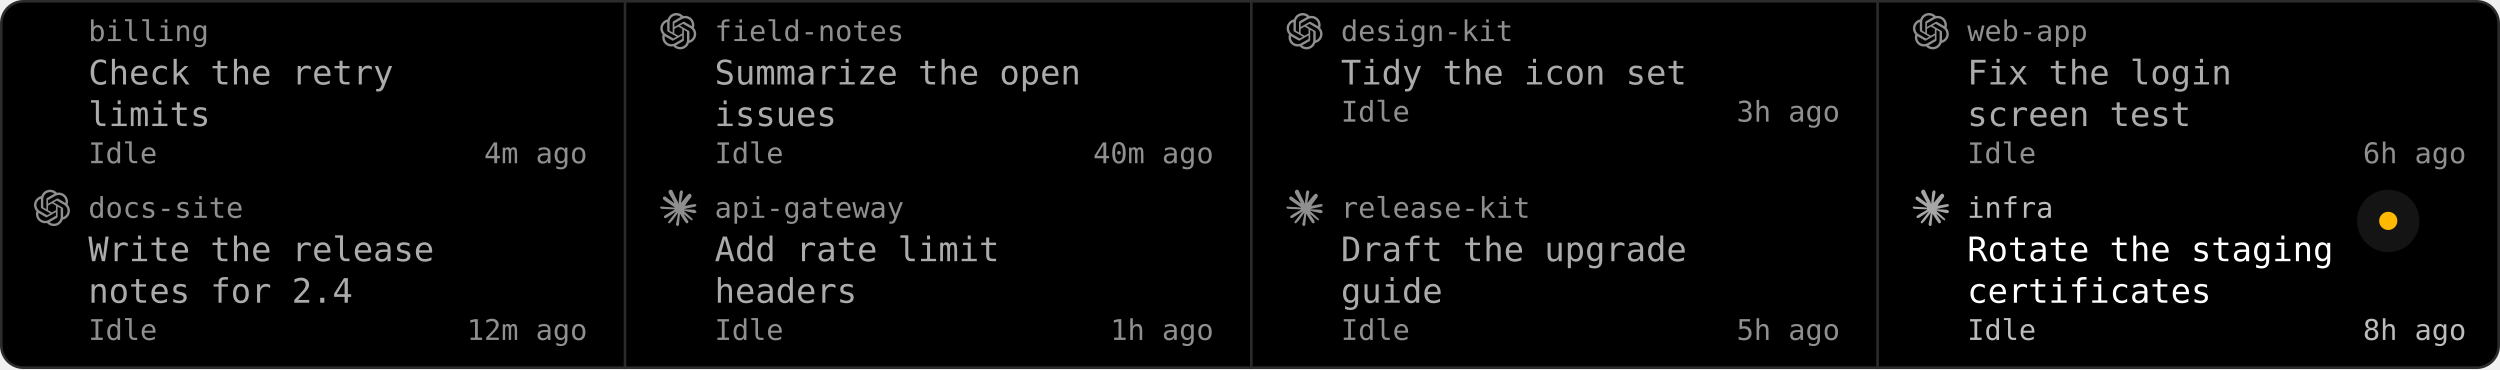
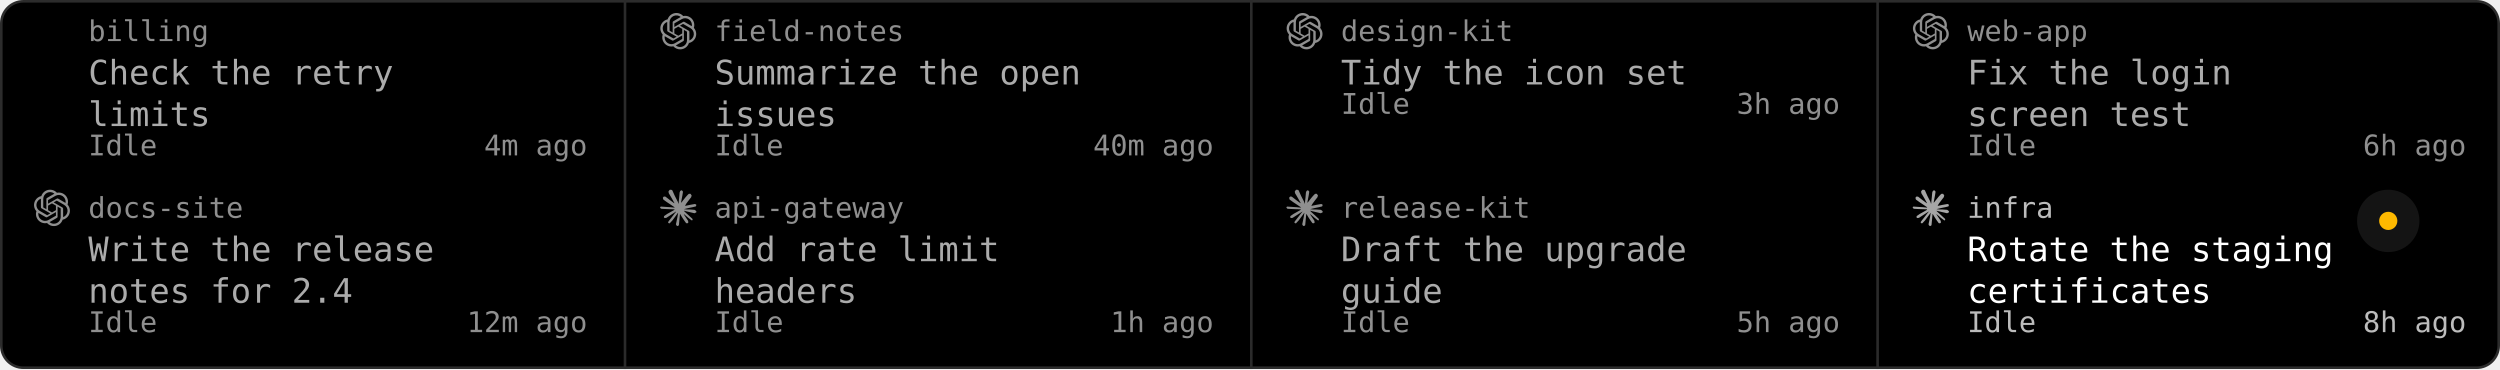
<svg xmlns="http://www.w3.org/2000/svg" width="962" height="142" viewBox="0 0 962 142" role="img" aria-labelledby="mute-title">
  <style>.mono{font-family:'Cascadia Code',ui-monospace,SFMono-Regular,Menlo,Consolas,'DejaVu Sans Mono','Liberation Mono',monospace}.sans{font-family:system-ui,-apple-system,'Segoe UI',Cantarell,'Noto Sans',Ubuntu,Roboto,sans-serif}.still{display:none}@media (prefers-reduced-motion:reduce){.motion{display:none}.still{display:inline}}text{font-family:'Cascadia Code',ui-monospace,SFMono-Regular,Menlo,Consolas,'DejaVu Sans Mono','Liberation Mono',monospace}</style>
  <defs>
    <symbol id="hero-app-claude" viewBox="0 0 24 24">
      <path d="m4.714 15.956 4.717-2.647.079-.231-.079-.128h-.231l-.789-.049-2.696-.073-2.337-.097-2.265-.121-.571-.121-.534-.704.055-.352.48-.322.686.061 1.518.103 2.277.158 1.651.097 2.447.255h.389l.055-.158-.134-.097-.103-.097L6.973 9.836l-2.55-1.688-1.336-.971-.723-.492-.364-.461-.158-1.008.656-.723.88.061.225.061.892.686 1.906 1.475 2.489 1.834.364.303.146-.103.018-.073-.164-.273-1.354-2.447-1.445-2.489-.643-1.032-.17-.619c-.061-.255-.103-.467-.103-.729L6.287.134 6.7 0l.996.134.419.364.619 1.415 1.002 2.228 1.554 3.03.455.898.243.832.091.255h.158v-.146l.128-1.706.237-2.095.231-2.696.079-.759.376-.911.747-.492.583.279.48.686-.067.443-.285 1.852-.559 2.902-.364 1.943h.212l.243-.243.984-1.305 1.651-2.064.729-.82.85-.905.546-.431h1.032l.759 1.129-.34 1.166-1.062 1.348-.88 1.141-1.263 1.7-.789 1.36.073.109.188-.018 2.853-.607 1.542-.279 1.84-.316.832.389.091.395-.328.807-1.967.486-2.307.461-3.436.814-.043.03.049.061 1.548.146.662.036h1.621l3.018.225.789.522.474.638-.079.486-1.214.619-1.639-.389-3.825-.911-1.311-.328h-.182v.109l1.093 1.069 2.003 1.809 2.507 2.331.128.577-.322.455-.34-.049-2.204-1.657-.85-.747-1.925-1.621h-.128v.17l.443.65 2.344 3.521.121 1.081-.17.352-.607.212-.668-.121-1.372-1.925L14.38 17.959l-1.141-1.943-.14.079-.674 7.255-.316.37-.729.279-.607-.461-.322-.747.322-1.475.389-1.925.316-1.53.285-1.9.17-.631-.012-.043-.14.018-1.433 1.967-2.18 2.945-1.724 1.846-.413.164-.716-.37.067-.662.401-.589 2.386-3.036 1.439-1.882.929-1.087-.006-.158h-.055l-6.338 4.116-1.129.146-.486-.455.061-.747.231-.243 1.906-1.311Z" />
    </symbol>
    <symbol id="hero-app-chatgpt" viewBox="0 0 24 24">
      <path d="M22.282 9.821a5.985 5.985 0 0 0-.516-4.911 6.046 6.046 0 0 0-6.51-2.9A6.065 6.065 0 0 0 4.981 4.182a5.985 5.985 0 0 0-3.998 2.9 6.046 6.046 0 0 0 .743 7.097 5.98 5.98 0 0 0 .511 4.911 6.051 6.051 0 0 0 6.515 2.9A5.985 5.985 0 0 0 13.26 24a6.056 6.056 0 0 0 5.772-4.206 5.989 5.989 0 0 0 3.998-2.9 6.056 6.056 0 0 0-.748-7.073zm-9.022 12.608a4.476 4.476 0 0 1-2.876-1.041l.142-.08 4.778-2.758a.795.795 0 0 0 .393-.681v-6.737l2.02 1.169a.071.071 0 0 1 .038.052v5.583a4.504 4.504 0 0 1-4.495 4.494zm-9.661-4.125a4.471 4.471 0 0 1-.535-3.014l.142.085 4.783 2.758a.771.771 0 0 0 .781 0l5.843-3.369v2.332a.08.08 0 0 1-.033.061L9.74 19.95a4.499 4.499 0 0 1-6.141-1.646zM2.341 7.896a4.485 4.485 0 0 1 2.365-1.973V11.6a.766.766 0 0 0 .388.676l5.814 3.354-2.02 1.169a.076.076 0 0 1-.071 0l-4.83-2.787A4.504 4.504 0 0 1 2.341 7.872zm16.596 3.856L13.104 8.364 15.119 7.2a.076.076 0 0 1 .071 0l4.83 2.791a4.494 4.494 0 0 1-.676 8.104v-5.677a.79.79 0 0 0-.407-.667zm2.011-3.023l-.142-.085-4.774-2.782a.776.776 0 0 0-.785 0L9.409 9.23V6.897a.066.066 0 0 1 .028-.061l4.83-2.787a4.499 4.499 0 0 1 6.68 4.66zM8.306 12.863l-2.02-1.164a.08.08 0 0 1-.038-.057V6.074a4.499 4.499 0 0 1 7.376-3.454l-.142.081L8.704 5.459a.795.795 0 0 0-.393.681zm1.098-2.365l2.602-1.5 2.607 1.5v2.999l-2.597 1.5-2.607-1.5Z" />
    </symbol>
    <symbol id="hero-app-opencode" viewBox="128 96 256 320">
      <path fill-rule="evenodd" d="M384 416H128V96H384V416ZM320 160H192V352H320V160Z" />
      <path d="M320 224V352H192V224H320Z" opacity=".5" />
    </symbol>
    <filter id="hero-app-shadow" x="-20%" y="-20%" width="140%" height="150%">
      <feDropShadow dx="0" dy="8" stdDeviation="10" flood-color="#000" flood-opacity=".47" />
    </filter>
    <filter id="hero-app-focus-shadow" x="-20%" y="-20%" width="140%" height="150%">
      <feDropShadow dx="0" dy="15" stdDeviation="17.5" flood-color="#000" flood-opacity=".67" />
    </filter>
    <linearGradient id="hero-app-desktop" x2="1" y2="1">
      <stop stop-color="#16181c" />
      <stop offset="1" stop-color="#111113" />
    </linearGradient>
    <symbol id="hero-app-pointer" viewBox="0 0 27 33">
      <path d="M2 2v25l6-7 6 11 5-3-6-10h10L2 2Z" fill="#f6f3ed" stroke="#111" stroke-width="1.5" />
    </symbol>
    <symbol id="mute" viewBox="0 0 16 16">
      <path fill-rule="evenodd" d="M3 11V6a5 5 0 0 1 10 0v5h2v2H1v-2zm2 0h6V6a3 3 0 0 0-6 0z" />
      <path d="M6 14h4a2 2 0 0 1-4 0z" />
      <path d="M0 0H1.414L16 14.586V16H14.586L0 1.414z" />
    </symbol>
    <symbol id="bell" viewBox="0 0 16 16">
      <path fill-rule="evenodd" d="M3 5a5 5 0 0 1 10 0c0 1.7.4 3.3 1 4.7a1 1 0 0 1-1 1.3H3a1 1 0 0 1-1-1.3C2.6 8.3 3 6.7 3 5zm2 0c0 1.4-.2 2.7-.6 4h7.2c-.4-1.3-.6-2.6-.6-4a3 3 0 0 0-6 0z" />
      <path d="M5.2 13a1 1 0 0 1 1.6-1.2 1.5 1.5 0 0 0 2.4 0 1 1 0 0 1 1.6 1.2 3.5 3.5 0 0 1-5.6 0z" />
    </symbol>
    <symbol id="copy" viewBox="0 0 16 16">
      <path fill-rule="evenodd" d="M3 0h5a3 3 0 0 1 3 3 1 1 0 0 1-2 0 1 1 0 0 0-1-1H3a1 1 0 0 0-1 1v5a1 1 0 0 0 1 1 1 1 0 0 1 0 2 3 3 0 0 1-3-3V3a3 3 0 0 1 3-3zm5 5h5a3 3 0 0 1 3 3v5a3 3 0 0 1-3 3H8a3 3 0 0 1-3-3V8a3 3 0 0 1 3-3zm0 2a1 1 0 0 0-1 1v5a1 1 0 0 0 1 1h5a1 1 0 0 0 1-1V8a1 1 0 0 0-1-1z" />
    </symbol>
    <symbol id="pin" viewBox="0 0 16 16">
-       <path d="M5 0a1 1 0 0 0 0 2h.14l.52 3.59A5 5 0 0 0 3 10h10a5 5 0 0 0-2.66-4.41L10.85 2H11a1 1 0 0 0 0-2zM7 11v4l1 1 1-1v-4z" />
+       <path fill-rule="evenodd" d="M4.5 0.5H11.5A1 1 0 0 1 12.5 1.5V2.5A1 1 0 0 1 11.5 3.5H10.5L11 6.5L13.5 9V11H2.5V9L5 6.5L5.5 3.5H4.5A1 1 0 0 1 3.5 2.5V1.5A1 1 0 0 1 4.5 0.5zM7.232 2.5H8.768A2 2 0 0 0 8.527 3.829L9.027 6.829A2 2 0 0 0 9.586 7.914L10.672 9H5.328L6.414 7.914A2 2 0 0 0 6.973 6.829L7.473 3.829A2 2 0 0 0 7.232 2.5z" />
+       <path d="M7 11H9V14L8 15.5L7 14z" />
    </symbol>
    <symbol id="check" viewBox="0 0 16 16">
      <path d="m3 9 3 3 7-8" fill="none" stroke="currentColor" stroke-width="2" stroke-linecap="round" stroke-linejoin="round" />
    </symbol>
    <clipPath id="tag-word">
-       <rect x="0" y="0" width="46" height="18" />
+       <rect x="0" y="0" width="44" height="18" />
    </clipPath>
    <linearGradient id="pocket-111" gradientUnits="userSpaceOnUse" x1="111" x2="127">
      <stop stop-color="#261c00" stop-opacity="0" />
      <stop offset="1" stop-color="#261c00" />
    </linearGradient>
    <linearGradient id="pocket-22" gradientUnits="userSpaceOnUse" x1="22" x2="29">
      <stop stop-color="#261c00" stop-opacity="0" />
      <stop offset="1" stop-color="#261c00" />
    </linearGradient>
  </defs>
  <rect x=".5" y=".5" width="961" height="141" rx="8.5" fill="#000000" stroke="#2c2c2c" />
  <g class="motion">
    <g transform="translate(1 0)">
      <path d="M239.5 0V142" stroke="#2b2b2b" />
      <path d="M480.5 0V142" stroke="#2b2b2b" />
      <path d="M721.5 0V142" stroke="#2b2b2b" />
      <g transform="translate(4 3)">
        <g visibility="hidden">
          <animate attributeName="visibility" dur="9s" repeatCount="indefinite" calcMode="discrete" keyTimes="0;0.122;0.6;1" values="hidden;visible;hidden;hidden" />
          <rect width="233" height="68" rx="4" fill="#261c00" />
        </g>
        <g visibility="hidden">
          <animate attributeName="visibility" dur="9s" repeatCount="indefinite" calcMode="discrete" keyTimes="0;0.122;0.6;1" values="visible;hidden;visible;hidden" />
          <use href="#hero-app-claude" x="8" y="2" width="14" height="14" fill="#8f8f8f" />
        </g>
        <g visibility="hidden">
          <animate attributeName="visibility" dur="9s" repeatCount="indefinite" calcMode="discrete" keyTimes="0;0.122;0.6;1" values="hidden;visible;hidden;hidden" />
          <use href="#hero-app-claude" x="8" y="2" width="14" height="14" fill="#ffffff" opacity="0.65" />
        </g>
        <text x="29" y="9" font-size="11" fill="#8f8f8f" dominant-baseline="central">billing</text>
        <g visibility="hidden">
          <animate attributeName="visibility" dur="9s" repeatCount="indefinite" calcMode="discrete" keyTimes="0;0.122;0.6;1" values="hidden;visible;hidden;hidden" />
          <text x="29" y="9" font-size="11" fill="#bcbcbc" dominant-baseline="central">billing</text>
        </g>
        <g opacity="0">
          <animate attributeName="opacity" dur="9s" repeatCount="indefinite" calcMode="linear" keyTimes="0;0.4;0.4;0.956;1" values="0;0;1;1;0" />
          <use href="#mute" x="82.2" y="3" width="12" height="12" fill="#8f8f8f" />
          <text x="98.2" y="9" font-size="11" fill="#8f8f8f" dominant-baseline="central">1h</text>
          <g visibility="hidden">
            <animate attributeName="visibility" dur="9s" repeatCount="indefinite" calcMode="discrete" keyTimes="0;0.122;0.6;1" values="hidden;visible;hidden;hidden" />
            <use href="#mute" x="82.2" y="3" width="12" height="12" fill="#bcbcbc" />
            <text x="98.2" y="9" font-size="11" fill="#bcbcbc" dominant-baseline="central">1h</text>
          </g>
        </g>
        <text x="29" y="25" font-size="13" fill="#ababab" dominant-baseline="central">Check the retry</text>
        <g visibility="hidden">
          <animate attributeName="visibility" dur="9s" repeatCount="indefinite" calcMode="discrete" keyTimes="0;0.122;0.6;1" values="hidden;visible;hidden;hidden" />
          <text x="29" y="25" font-size="13" fill="#ffffff" dominant-baseline="central">Check the retry</text>
        </g>
        <text x="29" y="41" font-size="13" fill="#ababab" dominant-baseline="central">limits</text>
        <g visibility="hidden">
          <animate attributeName="visibility" dur="9s" repeatCount="indefinite" calcMode="discrete" keyTimes="0;0.122;0.6;1" values="hidden;visible;hidden;hidden" />
          <text x="29" y="41" font-size="13" fill="#ffffff" dominant-baseline="central">limits</text>
        </g>
        <g>
          <animate attributeName="opacity" dur="9s" repeatCount="indefinite" calcMode="linear" keyTimes="0;0.4;0.411;0.578;0.589;1" values="1;1;0;0;1;1" />
-           <text x="29" y="56" font-size="11" fill="#8f8f8f" dominant-baseline="central">Idle</text>
-           <text x="221" y="56" font-size="11" fill="#8f8f8f" dominant-baseline="central" text-anchor="end">4m ago</text>
+           <text x="29" y="53" font-size="11" fill="#8f8f8f" dominant-baseline="central">Idle</text>
+           <text x="221" y="53" font-size="11" fill="#8f8f8f" dominant-baseline="central" text-anchor="end">4m ago</text>
          <g visibility="hidden">
            <animate attributeName="visibility" dur="9s" repeatCount="indefinite" calcMode="discrete" keyTimes="0;0.122;0.6;1" values="hidden;visible;hidden;hidden" />
-             <text x="29" y="56" font-size="11" fill="#bcbcbc" dominant-baseline="central">Idle</text>
-             <text x="221" y="56" font-size="11" fill="#bcbcbc" dominant-baseline="central" text-anchor="end">4m ago</text>
+             <text x="29" y="53" font-size="11" fill="#bcbcbc" dominant-baseline="central">Idle</text>
+             <text x="221" y="53" font-size="11" fill="#bcbcbc" dominant-baseline="central" text-anchor="end">4m ago</text>
          </g>
        </g>
        <g opacity="0" color="#ffb900">
          <animate attributeName="opacity" dur="9s" repeatCount="indefinite" calcMode="linear" keyTimes="0;0.4;0.411;0.578;0.589;1" values="0;0;1;1;0;0" />
-           <use href="#check" x="29" y="50" width="12" height="12" fill="#ffb900" />
-           <text x="46" y="56" font-size="11" fill="#ffb900" dominant-baseline="central">Muted for 1 hour</text>
+           <use href="#check" x="29" y="47" width="12" height="12" fill="#ffb900" />
+           <text x="46" y="53" font-size="11" fill="#ffb900" dominant-baseline="central">Muted for 1 hour</text>
        </g>
        <g visibility="hidden">
          <animate attributeName="visibility" dur="9s" repeatCount="indefinite" calcMode="discrete" keyTimes="0;0.122;0.6;1" values="hidden;visible;hidden;hidden" />
          <g visibility="hidden">
            <animate attributeName="visibility" dur="9s" repeatCount="indefinite" calcMode="discrete" keyTimes="0;0.122;0.206;1" values="hidden;visible;hidden;hidden" />
            <rect x="111" y="0" width="118" height="34" fill="url(#pocket-111)" />
          </g>
          <g visibility="hidden">
            <animate attributeName="visibility" dur="9s" repeatCount="indefinite" calcMode="discrete" keyTimes="0;0.206;0.5;1" values="hidden;visible;hidden;hidden" />
            <rect x="22" y="0" width="207" height="34" fill="url(#pocket-22)" />
          </g>
          <g visibility="hidden">
            <animate attributeName="visibility" dur="9s" repeatCount="indefinite" calcMode="discrete" keyTimes="0;0.5;0.6;1" values="hidden;visible;hidden;hidden" />
            <rect x="111" y="0" width="118" height="34" fill="url(#pocket-111)" />
          </g>
          <g visibility="hidden">
            <animate attributeName="visibility" dur="9s" repeatCount="indefinite" calcMode="discrete" keyTimes="0;0.122;0.178;1" values="hidden;visible;hidden;hidden" />
            <circle cx="139" cy="14" r="12" fill="#372e14" />
          </g>
          <g visibility="hidden">
            <animate attributeName="visibility" dur="9s" repeatCount="indefinite" calcMode="discrete" keyTimes="0;0.178;0.5;1" values="hidden;visible;hidden;hidden" />
            <circle cx="139" cy="14" r="12" fill="#463300" />
          </g>
          <g visibility="hidden">
            <animate attributeName="visibility" dur="9s" repeatCount="indefinite" calcMode="discrete" keyTimes="0;0.5;0.6;1" values="hidden;visible;hidden;hidden" />
            <circle cx="139" cy="14" r="12" fill="#40371e" />
          </g>
          <circle cx="165" cy="14" r="12" fill="#372e14" />
          <g visibility="hidden">
            <animate attributeName="visibility" dur="9s" repeatCount="indefinite" calcMode="discrete" keyTimes="0;0.122;0.4;1" values="hidden;visible;hidden;hidden" />
            <circle cx="191" cy="14" r="12" fill="#372e14" />
          </g>
          <circle cx="217" cy="14" r="12" fill="#372e14" />
          <g visibility="hidden">
            <animate attributeName="visibility" dur="9s" repeatCount="indefinite" calcMode="discrete" keyTimes="0;0.122;0.4;1" values="hidden;visible;hidden;hidden" />
            <use href="#mute" x="133" y="8" width="12" height="12" fill="#ffffff" />
          </g>
          <g visibility="hidden">
            <animate attributeName="visibility" dur="9s" repeatCount="indefinite" calcMode="discrete" keyTimes="0;0.4;0.5;1" values="hidden;visible;hidden;hidden" />
            <use href="#bell" x="133" y="8" width="12" height="12" fill="#ffb900" />
          </g>
          <g visibility="hidden">
            <animate attributeName="visibility" dur="9s" repeatCount="indefinite" calcMode="discrete" keyTimes="0;0.5;0.6;1" values="hidden;visible;hidden;hidden" />
            <use href="#bell" x="133" y="8" width="12" height="12" fill="#ffffff" />
          </g>
          <use href="#copy" x="159" y="8" width="12" height="12" fill="#ffffff" />
          <use href="#pin" x="211" y="8" width="12" height="12" fill="#ffffff" />
          <g visibility="hidden">
            <animate attributeName="visibility" dur="9s" repeatCount="indefinite" calcMode="discrete" keyTimes="0;0.122;0.4;1" values="hidden;visible;hidden;hidden" />
-             <circle cx="191" cy="14" r="3.25" fill="none" stroke="#bcbcbc" stroke-width="1.5" stroke-dasharray="2 2" />
+             <circle cx="191" cy="14" r="3.75" fill="none" stroke="#ffffff" stroke-width="1.5" stroke-dasharray="1.473 1.473" stroke-dashoffset=".736" />
          </g>
          <g visibility="hidden">
            <animate attributeName="visibility" dur="9s" repeatCount="indefinite" calcMode="discrete" keyTimes="0;0.206;0.4;1" values="hidden;visible;hidden;hidden" />
-             <g transform="translate(30 5)">
+             <g transform="translate(32 5)">
              <g>
                <animateTransform attributeName="transform" type="translate" dur="9s" repeatCount="indefinite" calcMode="linear" keyTimes="0;0.206;0.207;0.209;0.211;0.213;0.215;0.217;0.219;0.22;0.222;0.224;0.226;0.228;1" values="12 0;12 0;6.735 0;3.78 0;2.121 0;1.191 0;0.668 0;0.375 0;0.21 0;0.118 0;0.066 0;0.037 0;0.021 0;0 0;0 0" />
                <animate attributeName="opacity" dur="9s" repeatCount="indefinite" calcMode="linear" keyTimes="0;0.206;0.207;0.209;0.211;0.213;0.215;0.217;0.219;0.22;0.222;0.224;0.226;0.228;1" values="0;0;0.439;0.685;0.823;0.901;0.944;0.969;0.983;0.99;0.995;0.997;0.998;1;1" />
-                 <rect width="95" height="18" rx="9" fill="#40371e" />
-                 <circle cx="62" cy="9" r="1.5" fill="#ffb900" stroke="#ffb900" stroke-width="1">
-                   <animate attributeName="fill" dur="9s" repeatCount="indefinite" calcMode="discrete" keyTimes="0;0.289;1" values="#ffb900;none;none" />
-                   <animate attributeName="stroke" dur="9s" repeatCount="indefinite" calcMode="discrete" keyTimes="0;0.289;1" values="#ffb900;#4d4d4d;#4d4d4d" />
-                 </circle>
-                 <circle cx="68" cy="9" r="1.5" fill="none" stroke="#4d4d4d" stroke-width="1">
-                   <animate attributeName="fill" dur="9s" repeatCount="indefinite" calcMode="discrete" keyTimes="0;0.289;1" values="none;#ffb900;#ffb900" />
-                   <animate attributeName="stroke" dur="9s" repeatCount="indefinite" calcMode="discrete" keyTimes="0;0.289;1" values="#4d4d4d;#ffb900;#ffb900" />
-                 </circle>
-                 <circle cx="74" cy="9" r="1.5" fill="none" stroke="#4d4d4d" stroke-width="1">
-                   <animate attributeName="fill" dur="9s" repeatCount="indefinite" calcMode="discrete" keyTimes="0;0.289;1" values="none;none;none" />
-                   <animate attributeName="stroke" dur="9s" repeatCount="indefinite" calcMode="discrete" keyTimes="0;0.289;1" values="#4d4d4d;#4d4d4d;#4d4d4d" />
-                 </circle>
-                 <circle cx="80" cy="9" r="1.5" fill="none" stroke="#4d4d4d" stroke-width="1">
-                   <animate attributeName="fill" dur="9s" repeatCount="indefinite" calcMode="discrete" keyTimes="0;0.289;1" values="none;none;none" />
-                   <animate attributeName="stroke" dur="9s" repeatCount="indefinite" calcMode="discrete" keyTimes="0;0.289;1" values="#4d4d4d;#4d4d4d;#4d4d4d" />
-                 </circle>
-                 <circle cx="86" cy="9" r="1.5" fill="none" stroke="#4d4d4d" stroke-width="1">
-                   <animate attributeName="fill" dur="9s" repeatCount="indefinite" calcMode="discrete" keyTimes="0;0.289;1" values="none;none;none" />
-                   <animate attributeName="stroke" dur="9s" repeatCount="indefinite" calcMode="discrete" keyTimes="0;0.289;1" values="#4d4d4d;#4d4d4d;#4d4d4d" />
+                 <rect width="93" height="18" rx="9" fill="#40371e" />
+                 <circle cx="60" cy="9" r="2" fill="#ffb900">
+                   <animate attributeName="fill" dur="9s" repeatCount="indefinite" calcMode="discrete" keyTimes="0;0.289;1" values="#ffb900;#8f8f8f;#8f8f8f" />
+                 </circle>
+                 <circle cx="66" cy="9" r="2" fill="#8f8f8f">
+                   <animate attributeName="fill" dur="9s" repeatCount="indefinite" calcMode="discrete" keyTimes="0;0.289;1" values="#8f8f8f;#ffb900;#ffb900" />
+                 </circle>
+                 <circle cx="72" cy="9" r="2" fill="#8f8f8f">
+                   <animate attributeName="fill" dur="9s" repeatCount="indefinite" calcMode="discrete" keyTimes="0;0.289;1" values="#8f8f8f;#8f8f8f;#8f8f8f" />
+                 </circle>
+                 <circle cx="78" cy="9" r="2" fill="#8f8f8f">
+                   <animate attributeName="fill" dur="9s" repeatCount="indefinite" calcMode="discrete" keyTimes="0;0.289;1" values="#8f8f8f;#8f8f8f;#8f8f8f" />
+                 </circle>
+                 <circle cx="84" cy="9" r="2" fill="#8f8f8f">
+                   <animate attributeName="fill" dur="9s" repeatCount="indefinite" calcMode="discrete" keyTimes="0;0.289;1" values="#8f8f8f;#8f8f8f;#8f8f8f" />
                </circle>
                <g transform="translate(8 0)" clip-path="url(#tag-word)">
                  <g visibility="hidden">
                    <animate attributeName="visibility" dur="9s" repeatCount="indefinite" calcMode="discrete" keyTimes="0;0.206;0.289;1" values="hidden;visible;hidden;hidden" />
                    <text x="0" y="9" font-size="10" fill="#ffffff" dominant-baseline="central" font-weight="700" letter-spacing=".04em">30 min</text>
                  </g>
                  <g visibility="hidden">
                    <animate attributeName="visibility" dur="9s" repeatCount="indefinite" calcMode="discrete" keyTimes="0;0.289;0.4;1" values="hidden;visible;hidden;hidden" />
                    <g>
                      <animateTransform attributeName="transform" type="translate" dur="9s" repeatCount="indefinite" calcMode="linear" keyTimes="0;0.289;0.291;0.293;0.294;0.296;0.298;0.3;0.302;0.304;0.306;0.307;0.309;0.311;1" values="0 12;0 12;0 6.735;0 3.78;0 2.121;0 1.191;0 0.668;0 0.375;0 0.21;0 0.118;0 0.066;0 0.037;0 0.021;0 0;0 0" />
                      <animate attributeName="opacity" dur="9s" repeatCount="indefinite" calcMode="linear" keyTimes="0;0.289;0.291;0.293;0.294;0.296;0.298;0.3;0.302;0.304;0.306;0.307;0.309;0.311;1" values="0;0;0.439;0.685;0.823;0.901;0.944;0.969;0.983;0.99;0.995;0.997;0.998;1;1" />
                      <text x="0" y="9" font-size="10" fill="#ffffff" dominant-baseline="central" font-weight="700" letter-spacing=".04em">1 hour</text>
                    </g>
                  </g>
                </g>
              </g>
            </g>
          </g>
          <g visibility="hidden">
            <animate attributeName="visibility" dur="9s" repeatCount="indefinite" calcMode="discrete" keyTimes="0;0.4;0.522;1" values="hidden;visible;hidden;hidden" />
            <g transform="translate(64 5)">
              <g>
                <animate attributeName="opacity" dur="9s" repeatCount="indefinite" calcMode="spline" keyTimes="0;0.5;0.522;1" values="1;1;0;0" keySplines="0 0 1 1;.33 1 .68 1;0 0 1 1" />
                <rect width="61" height="18" rx="9" fill="#40371e" />
                <text x="8" y="9" font-size="10" fill="#ffffff" dominant-baseline="central" font-weight="700" letter-spacing=".04em">Unmute</text>
              </g>
            </g>
          </g>
        </g>
      </g>
      <g transform="translate(4 71)">
        <use href="#hero-app-chatgpt" x="8" y="2" width="14" height="14" fill="#8f8f8f" />
        <text x="29" y="9" font-size="11" fill="#8f8f8f" dominant-baseline="central">docs-site</text>
        <text x="29" y="25" font-size="13" fill="#ababab" dominant-baseline="central">Write the release</text>
        <text x="29" y="41" font-size="13" fill="#ababab" dominant-baseline="central">notes for 2.4</text>
-         <text x="29" y="56" font-size="11" fill="#8f8f8f" dominant-baseline="central">Idle</text>
-         <text x="221" y="56" font-size="11" fill="#8f8f8f" dominant-baseline="central" text-anchor="end">12m ago</text>
+         <text x="29" y="53" font-size="11" fill="#8f8f8f" dominant-baseline="central">Idle</text>
+         <text x="221" y="53" font-size="11" fill="#8f8f8f" dominant-baseline="central" text-anchor="end">12m ago</text>
      </g>
      <g transform="translate(245 3)">
        <use href="#hero-app-chatgpt" x="8" y="2" width="14" height="14" fill="#8f8f8f" />
        <text x="29" y="9" font-size="11" fill="#8f8f8f" dominant-baseline="central">field-notes</text>
        <text x="29" y="25" font-size="13" fill="#ababab" dominant-baseline="central">Summarize the open</text>
        <text x="29" y="41" font-size="13" fill="#ababab" dominant-baseline="central">issues</text>
-         <text x="29" y="56" font-size="11" fill="#8f8f8f" dominant-baseline="central">Idle</text>
-         <text x="221" y="56" font-size="11" fill="#8f8f8f" dominant-baseline="central" text-anchor="end">40m ago</text>
+         <text x="29" y="53" font-size="11" fill="#8f8f8f" dominant-baseline="central">Idle</text>
+         <text x="221" y="53" font-size="11" fill="#8f8f8f" dominant-baseline="central" text-anchor="end">40m ago</text>
      </g>
      <g transform="translate(245 71)">
        <use href="#hero-app-claude" x="8" y="2" width="14" height="14" fill="#8f8f8f" />
        <text x="29" y="9" font-size="11" fill="#8f8f8f" dominant-baseline="central">api-gateway</text>
        <text x="29" y="25" font-size="13" fill="#ababab" dominant-baseline="central">Add rate limit</text>
        <text x="29" y="41" font-size="13" fill="#ababab" dominant-baseline="central">headers</text>
-         <text x="29" y="56" font-size="11" fill="#8f8f8f" dominant-baseline="central">Idle</text>
-         <text x="221" y="56" font-size="11" fill="#8f8f8f" dominant-baseline="central" text-anchor="end">1h ago</text>
+         <text x="29" y="53" font-size="11" fill="#8f8f8f" dominant-baseline="central">Idle</text>
+         <text x="221" y="53" font-size="11" fill="#8f8f8f" dominant-baseline="central" text-anchor="end">1h ago</text>
      </g>
      <g transform="translate(486 3)">
        <use href="#hero-app-chatgpt" x="8" y="2" width="14" height="14" fill="#8f8f8f" />
        <text x="29" y="9" font-size="11" fill="#8f8f8f" dominant-baseline="central">design-kit</text>
        <text x="29" y="25" font-size="13" fill="#ababab" dominant-baseline="central">Tidy the icon set</text>
-         <text x="29" y="40" font-size="11" fill="#8f8f8f" dominant-baseline="central">Idle</text>
-         <text x="221" y="40" font-size="11" fill="#8f8f8f" dominant-baseline="central" text-anchor="end">3h ago</text>
+         <text x="29" y="37" font-size="11" fill="#8f8f8f" dominant-baseline="central">Idle</text>
+         <text x="221" y="37" font-size="11" fill="#8f8f8f" dominant-baseline="central" text-anchor="end">3h ago</text>
      </g>
      <g transform="translate(486 71)">
        <use href="#hero-app-claude" x="8" y="2" width="14" height="14" fill="#8f8f8f" />
        <text x="29" y="9" font-size="11" fill="#8f8f8f" dominant-baseline="central">release-kit</text>
        <text x="29" y="25" font-size="13" fill="#ababab" dominant-baseline="central">Draft the upgrade</text>
        <text x="29" y="41" font-size="13" fill="#ababab" dominant-baseline="central">guide</text>
-         <text x="29" y="56" font-size="11" fill="#8f8f8f" dominant-baseline="central">Idle</text>
-         <text x="221" y="56" font-size="11" fill="#8f8f8f" dominant-baseline="central" text-anchor="end">5h ago</text>
+         <text x="29" y="53" font-size="11" fill="#8f8f8f" dominant-baseline="central">Idle</text>
+         <text x="221" y="53" font-size="11" fill="#8f8f8f" dominant-baseline="central" text-anchor="end">5h ago</text>
      </g>
      <g transform="translate(727 3)">
        <use href="#hero-app-chatgpt" x="8" y="2" width="14" height="14" fill="#8f8f8f" />
        <text x="29" y="9" font-size="11" fill="#8f8f8f" dominant-baseline="central">web-app</text>
        <text x="29" y="25" font-size="13" fill="#ababab" dominant-baseline="central">Fix the login</text>
        <text x="29" y="41" font-size="13" fill="#ababab" dominant-baseline="central">screen test</text>
-         <text x="29" y="56" font-size="11" fill="#8f8f8f" dominant-baseline="central">Idle</text>
-         <text x="221" y="56" font-size="11" fill="#8f8f8f" dominant-baseline="central" text-anchor="end">6h ago</text>
+         <text x="29" y="53" font-size="11" fill="#8f8f8f" dominant-baseline="central">Idle</text>
+         <text x="221" y="53" font-size="11" fill="#8f8f8f" dominant-baseline="central" text-anchor="end">6h ago</text>
      </g>
      <g transform="translate(727 71)">
        <use href="#hero-app-claude" x="8" y="2" width="14" height="14" fill="#ffffff" opacity="0.65" />
        <text x="29" y="9" font-size="11" fill="#bcbcbc" dominant-baseline="central">infra</text>
        <text x="29" y="25" font-size="13" fill="#ffffff" dominant-baseline="central">Rotate the staging</text>
        <text x="29" y="41" font-size="13" fill="#ffffff" dominant-baseline="central">certificates</text>
-         <text x="29" y="56" font-size="11" fill="#bcbcbc" dominant-baseline="central">Idle</text>
-         <text x="221" y="56" font-size="11" fill="#bcbcbc" dominant-baseline="central" text-anchor="end">8h ago</text>
+         <text x="29" y="53" font-size="11" fill="#bcbcbc" dominant-baseline="central">Idle</text>
+         <text x="221" y="53" font-size="11" fill="#bcbcbc" dominant-baseline="central" text-anchor="end">8h ago</text>
        <circle cx="191" cy="14" r="12" fill="#141414" />
        <circle cx="191" cy="14" r="3.5" fill="#ffb900" />
      </g>
    </g>
    <g visibility="hidden">
      <animate attributeName="visibility" dur="9s" repeatCount="indefinite" calcMode="discrete" keyTimes="0;0.078;0.644;1" values="hidden;visible;hidden;hidden" />
      <g>
        <animateTransform attributeName="transform" type="translate" dur="9s" repeatCount="indefinite" calcMode="spline" keyTimes="0;0.078;0.122;0.144;0.178;0.5;0.522;0.6;0.644;1" values="970 150;970 150;153 45;153 45;142 15;142 15;180 40;180 40;970 150;970 150" keySplines=".65 0 .35 1;.33 1 .68 1;.65 0 .35 1;.65 0 .35 1;.65 0 .35 1;.65 0 .35 1;.65 0 .35 1;.65 0 .35 1;0 0 1 1" />
        <g>
          <animateTransform attributeName="transform" type="scale" dur="9s" repeatCount="indefinite" calcMode="spline" keyTimes="0;0.4;0.407;0.418;1" values="1;1;0.88;1;1" keySplines="0 0 1 1;.33 1 .68 1;.33 1 .68 1;0 0 1 1" />
          <use href="#hero-app-pointer" width="27" height="33" />
        </g>
        <g visibility="hidden">
          <animate attributeName="visibility" dur="9s" repeatCount="indefinite" calcMode="discrete" keyTimes="0;0.289;0.356;1" values="hidden;visible;hidden;hidden" />
          <g transform="translate(32 0)">
            <rect x="0" y="0" width="19" height="30" rx="9" fill="#242424" stroke="#b3b0aa" />
            <g>
              <animateTransform attributeName="transform" type="translate" dur="9s" repeatCount="indefinite" calcMode="spline" keyTimes="0;0.289;0.344;1" values="0 0;0 -3;0 5;0 5" keySplines="0 0 1 1;.33 1 .68 1;0 0 1 1" />
              <path d="M9.5 9v8m-3 -3 3 3 3-3" fill="none" stroke="#f6f3ed" stroke-width="1.5" />
            </g>
          </g>
        </g>
      </g>
    </g>
  </g>
  <g class="still" transform="translate(1 0)">
    <path d="M239.5 0V142" stroke="#2b2b2b" />
    <path d="M480.5 0V142" stroke="#2b2b2b" />
    <path d="M721.5 0V142" stroke="#2b2b2b" />
    <g transform="translate(4 3)">
      <use href="#hero-app-claude" x="8" y="2" width="14" height="14" fill="#8f8f8f" />
      <text x="29" y="9" font-size="11" fill="#8f8f8f" dominant-baseline="central">billing</text>
      <use href="#mute" x="82.2" y="3" width="12" height="12" fill="#8f8f8f" />
      <text x="98.2" y="9" font-size="11" fill="#8f8f8f" dominant-baseline="central">1h</text>
      <text x="29" y="25" font-size="13" fill="#ababab" dominant-baseline="central">Check the retry</text>
      <text x="29" y="41" font-size="13" fill="#ababab" dominant-baseline="central">limits</text>
-       <text x="29" y="56" font-size="11" fill="#8f8f8f" dominant-baseline="central">Idle</text>
-       <text x="221" y="56" font-size="11" fill="#8f8f8f" dominant-baseline="central" text-anchor="end">4m ago</text>
+       <text x="29" y="53" font-size="11" fill="#8f8f8f" dominant-baseline="central">Idle</text>
+       <text x="221" y="53" font-size="11" fill="#8f8f8f" dominant-baseline="central" text-anchor="end">4m ago</text>
    </g>
    <g transform="translate(4 71)">
      <use href="#hero-app-chatgpt" x="8" y="2" width="14" height="14" fill="#8f8f8f" />
      <text x="29" y="9" font-size="11" fill="#8f8f8f" dominant-baseline="central">docs-site</text>
      <text x="29" y="25" font-size="13" fill="#ababab" dominant-baseline="central">Write the release</text>
      <text x="29" y="41" font-size="13" fill="#ababab" dominant-baseline="central">notes for 2.4</text>
-       <text x="29" y="56" font-size="11" fill="#8f8f8f" dominant-baseline="central">Idle</text>
-       <text x="221" y="56" font-size="11" fill="#8f8f8f" dominant-baseline="central" text-anchor="end">12m ago</text>
+       <text x="29" y="53" font-size="11" fill="#8f8f8f" dominant-baseline="central">Idle</text>
+       <text x="221" y="53" font-size="11" fill="#8f8f8f" dominant-baseline="central" text-anchor="end">12m ago</text>
    </g>
    <g transform="translate(245 3)">
      <use href="#hero-app-chatgpt" x="8" y="2" width="14" height="14" fill="#8f8f8f" />
      <text x="29" y="9" font-size="11" fill="#8f8f8f" dominant-baseline="central">field-notes</text>
      <text x="29" y="25" font-size="13" fill="#ababab" dominant-baseline="central">Summarize the open</text>
      <text x="29" y="41" font-size="13" fill="#ababab" dominant-baseline="central">issues</text>
-       <text x="29" y="56" font-size="11" fill="#8f8f8f" dominant-baseline="central">Idle</text>
-       <text x="221" y="56" font-size="11" fill="#8f8f8f" dominant-baseline="central" text-anchor="end">40m ago</text>
+       <text x="29" y="53" font-size="11" fill="#8f8f8f" dominant-baseline="central">Idle</text>
+       <text x="221" y="53" font-size="11" fill="#8f8f8f" dominant-baseline="central" text-anchor="end">40m ago</text>
    </g>
    <g transform="translate(245 71)">
      <use href="#hero-app-claude" x="8" y="2" width="14" height="14" fill="#8f8f8f" />
      <text x="29" y="9" font-size="11" fill="#8f8f8f" dominant-baseline="central">api-gateway</text>
      <text x="29" y="25" font-size="13" fill="#ababab" dominant-baseline="central">Add rate limit</text>
      <text x="29" y="41" font-size="13" fill="#ababab" dominant-baseline="central">headers</text>
-       <text x="29" y="56" font-size="11" fill="#8f8f8f" dominant-baseline="central">Idle</text>
-       <text x="221" y="56" font-size="11" fill="#8f8f8f" dominant-baseline="central" text-anchor="end">1h ago</text>
+       <text x="29" y="53" font-size="11" fill="#8f8f8f" dominant-baseline="central">Idle</text>
+       <text x="221" y="53" font-size="11" fill="#8f8f8f" dominant-baseline="central" text-anchor="end">1h ago</text>
    </g>
    <g transform="translate(486 3)">
      <use href="#hero-app-chatgpt" x="8" y="2" width="14" height="14" fill="#8f8f8f" />
      <text x="29" y="9" font-size="11" fill="#8f8f8f" dominant-baseline="central">design-kit</text>
      <text x="29" y="25" font-size="13" fill="#ababab" dominant-baseline="central">Tidy the icon set</text>
-       <text x="29" y="40" font-size="11" fill="#8f8f8f" dominant-baseline="central">Idle</text>
-       <text x="221" y="40" font-size="11" fill="#8f8f8f" dominant-baseline="central" text-anchor="end">3h ago</text>
+       <text x="29" y="37" font-size="11" fill="#8f8f8f" dominant-baseline="central">Idle</text>
+       <text x="221" y="37" font-size="11" fill="#8f8f8f" dominant-baseline="central" text-anchor="end">3h ago</text>
    </g>
    <g transform="translate(486 71)">
      <use href="#hero-app-claude" x="8" y="2" width="14" height="14" fill="#8f8f8f" />
      <text x="29" y="9" font-size="11" fill="#8f8f8f" dominant-baseline="central">release-kit</text>
      <text x="29" y="25" font-size="13" fill="#ababab" dominant-baseline="central">Draft the upgrade</text>
      <text x="29" y="41" font-size="13" fill="#ababab" dominant-baseline="central">guide</text>
-       <text x="29" y="56" font-size="11" fill="#8f8f8f" dominant-baseline="central">Idle</text>
-       <text x="221" y="56" font-size="11" fill="#8f8f8f" dominant-baseline="central" text-anchor="end">5h ago</text>
+       <text x="29" y="53" font-size="11" fill="#8f8f8f" dominant-baseline="central">Idle</text>
+       <text x="221" y="53" font-size="11" fill="#8f8f8f" dominant-baseline="central" text-anchor="end">5h ago</text>
    </g>
    <g transform="translate(727 3)">
      <use href="#hero-app-chatgpt" x="8" y="2" width="14" height="14" fill="#8f8f8f" />
      <text x="29" y="9" font-size="11" fill="#8f8f8f" dominant-baseline="central">web-app</text>
      <text x="29" y="25" font-size="13" fill="#ababab" dominant-baseline="central">Fix the login</text>
      <text x="29" y="41" font-size="13" fill="#ababab" dominant-baseline="central">screen test</text>
-       <text x="29" y="56" font-size="11" fill="#8f8f8f" dominant-baseline="central">Idle</text>
-       <text x="221" y="56" font-size="11" fill="#8f8f8f" dominant-baseline="central" text-anchor="end">6h ago</text>
+       <text x="29" y="53" font-size="11" fill="#8f8f8f" dominant-baseline="central">Idle</text>
+       <text x="221" y="53" font-size="11" fill="#8f8f8f" dominant-baseline="central" text-anchor="end">6h ago</text>
    </g>
    <g transform="translate(727 71)">
      <use href="#hero-app-claude" x="8" y="2" width="14" height="14" fill="#ffffff" opacity="0.65" />
      <text x="29" y="9" font-size="11" fill="#bcbcbc" dominant-baseline="central">infra</text>
      <text x="29" y="25" font-size="13" fill="#ffffff" dominant-baseline="central">Rotate the staging</text>
      <text x="29" y="41" font-size="13" fill="#ffffff" dominant-baseline="central">certificates</text>
-       <text x="29" y="56" font-size="11" fill="#bcbcbc" dominant-baseline="central">Idle</text>
-       <text x="221" y="56" font-size="11" fill="#bcbcbc" dominant-baseline="central" text-anchor="end">8h ago</text>
+       <text x="29" y="53" font-size="11" fill="#bcbcbc" dominant-baseline="central">Idle</text>
+       <text x="221" y="53" font-size="11" fill="#bcbcbc" dominant-baseline="central" text-anchor="end">8h ago</text>
      <circle cx="191" cy="14" r="12" fill="#141414" />
      <circle cx="191" cy="14" r="3.5" fill="#ffb900" />
    </g>
  </g>
</svg>
